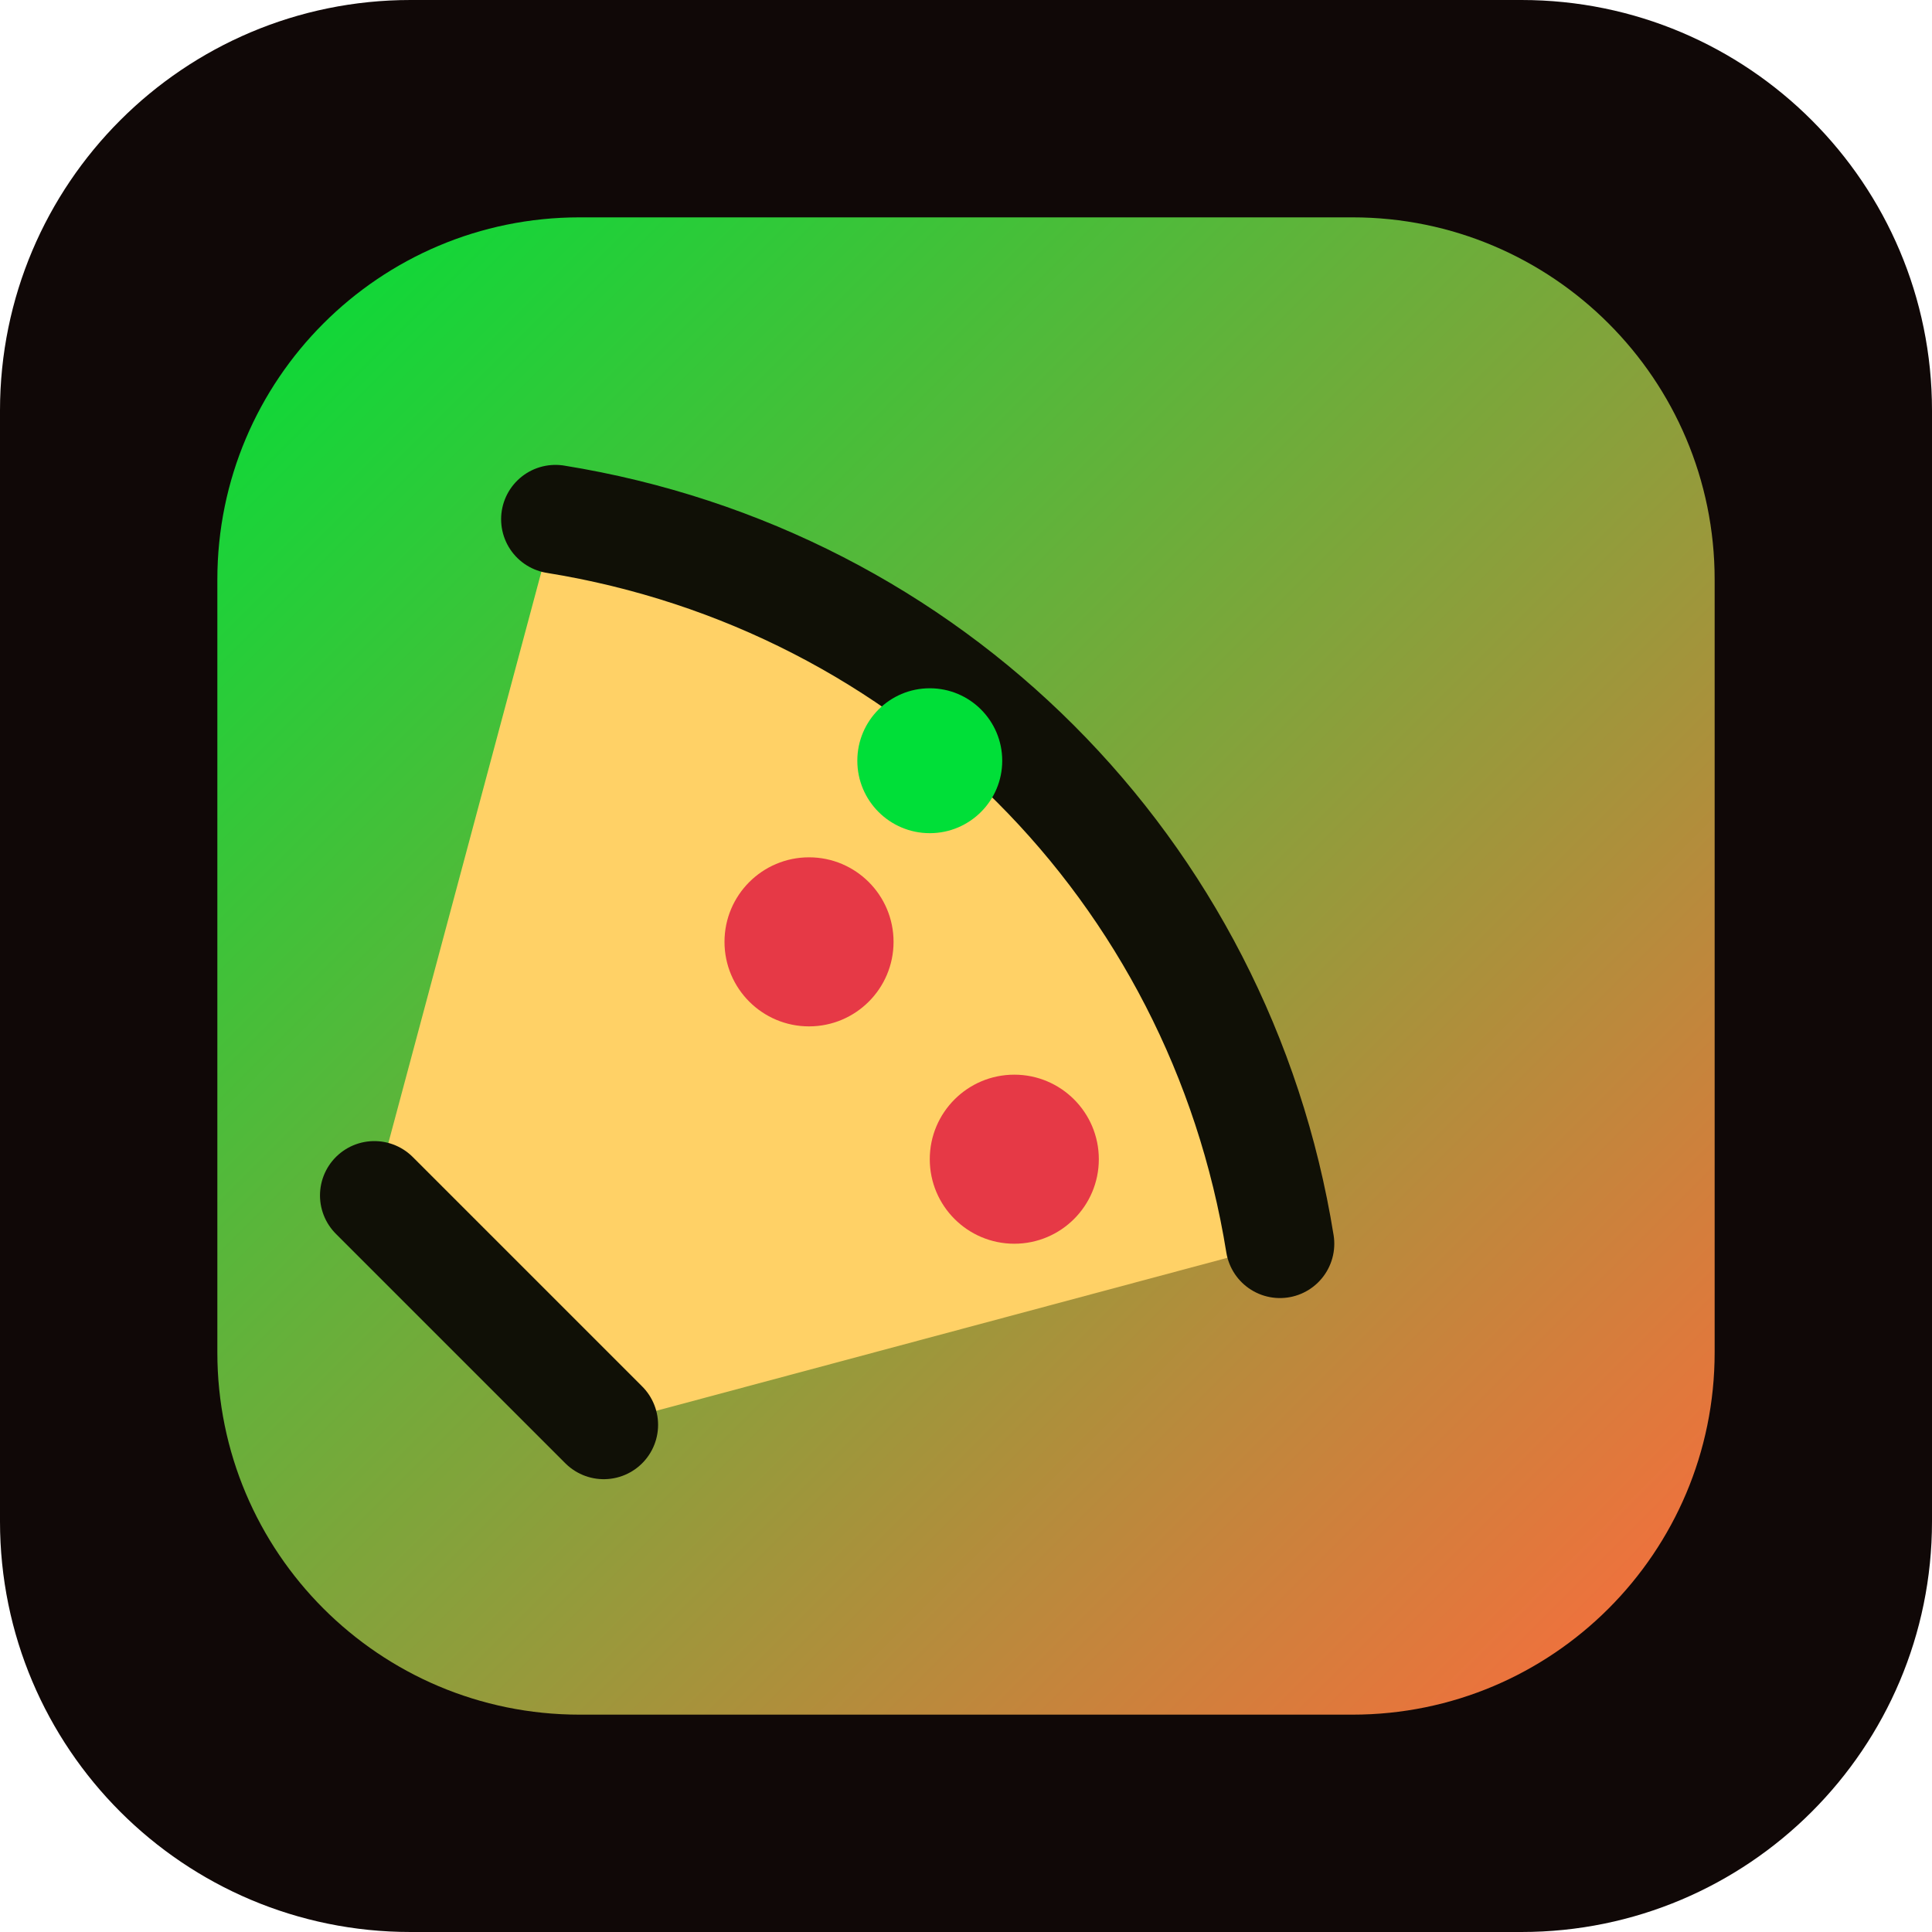
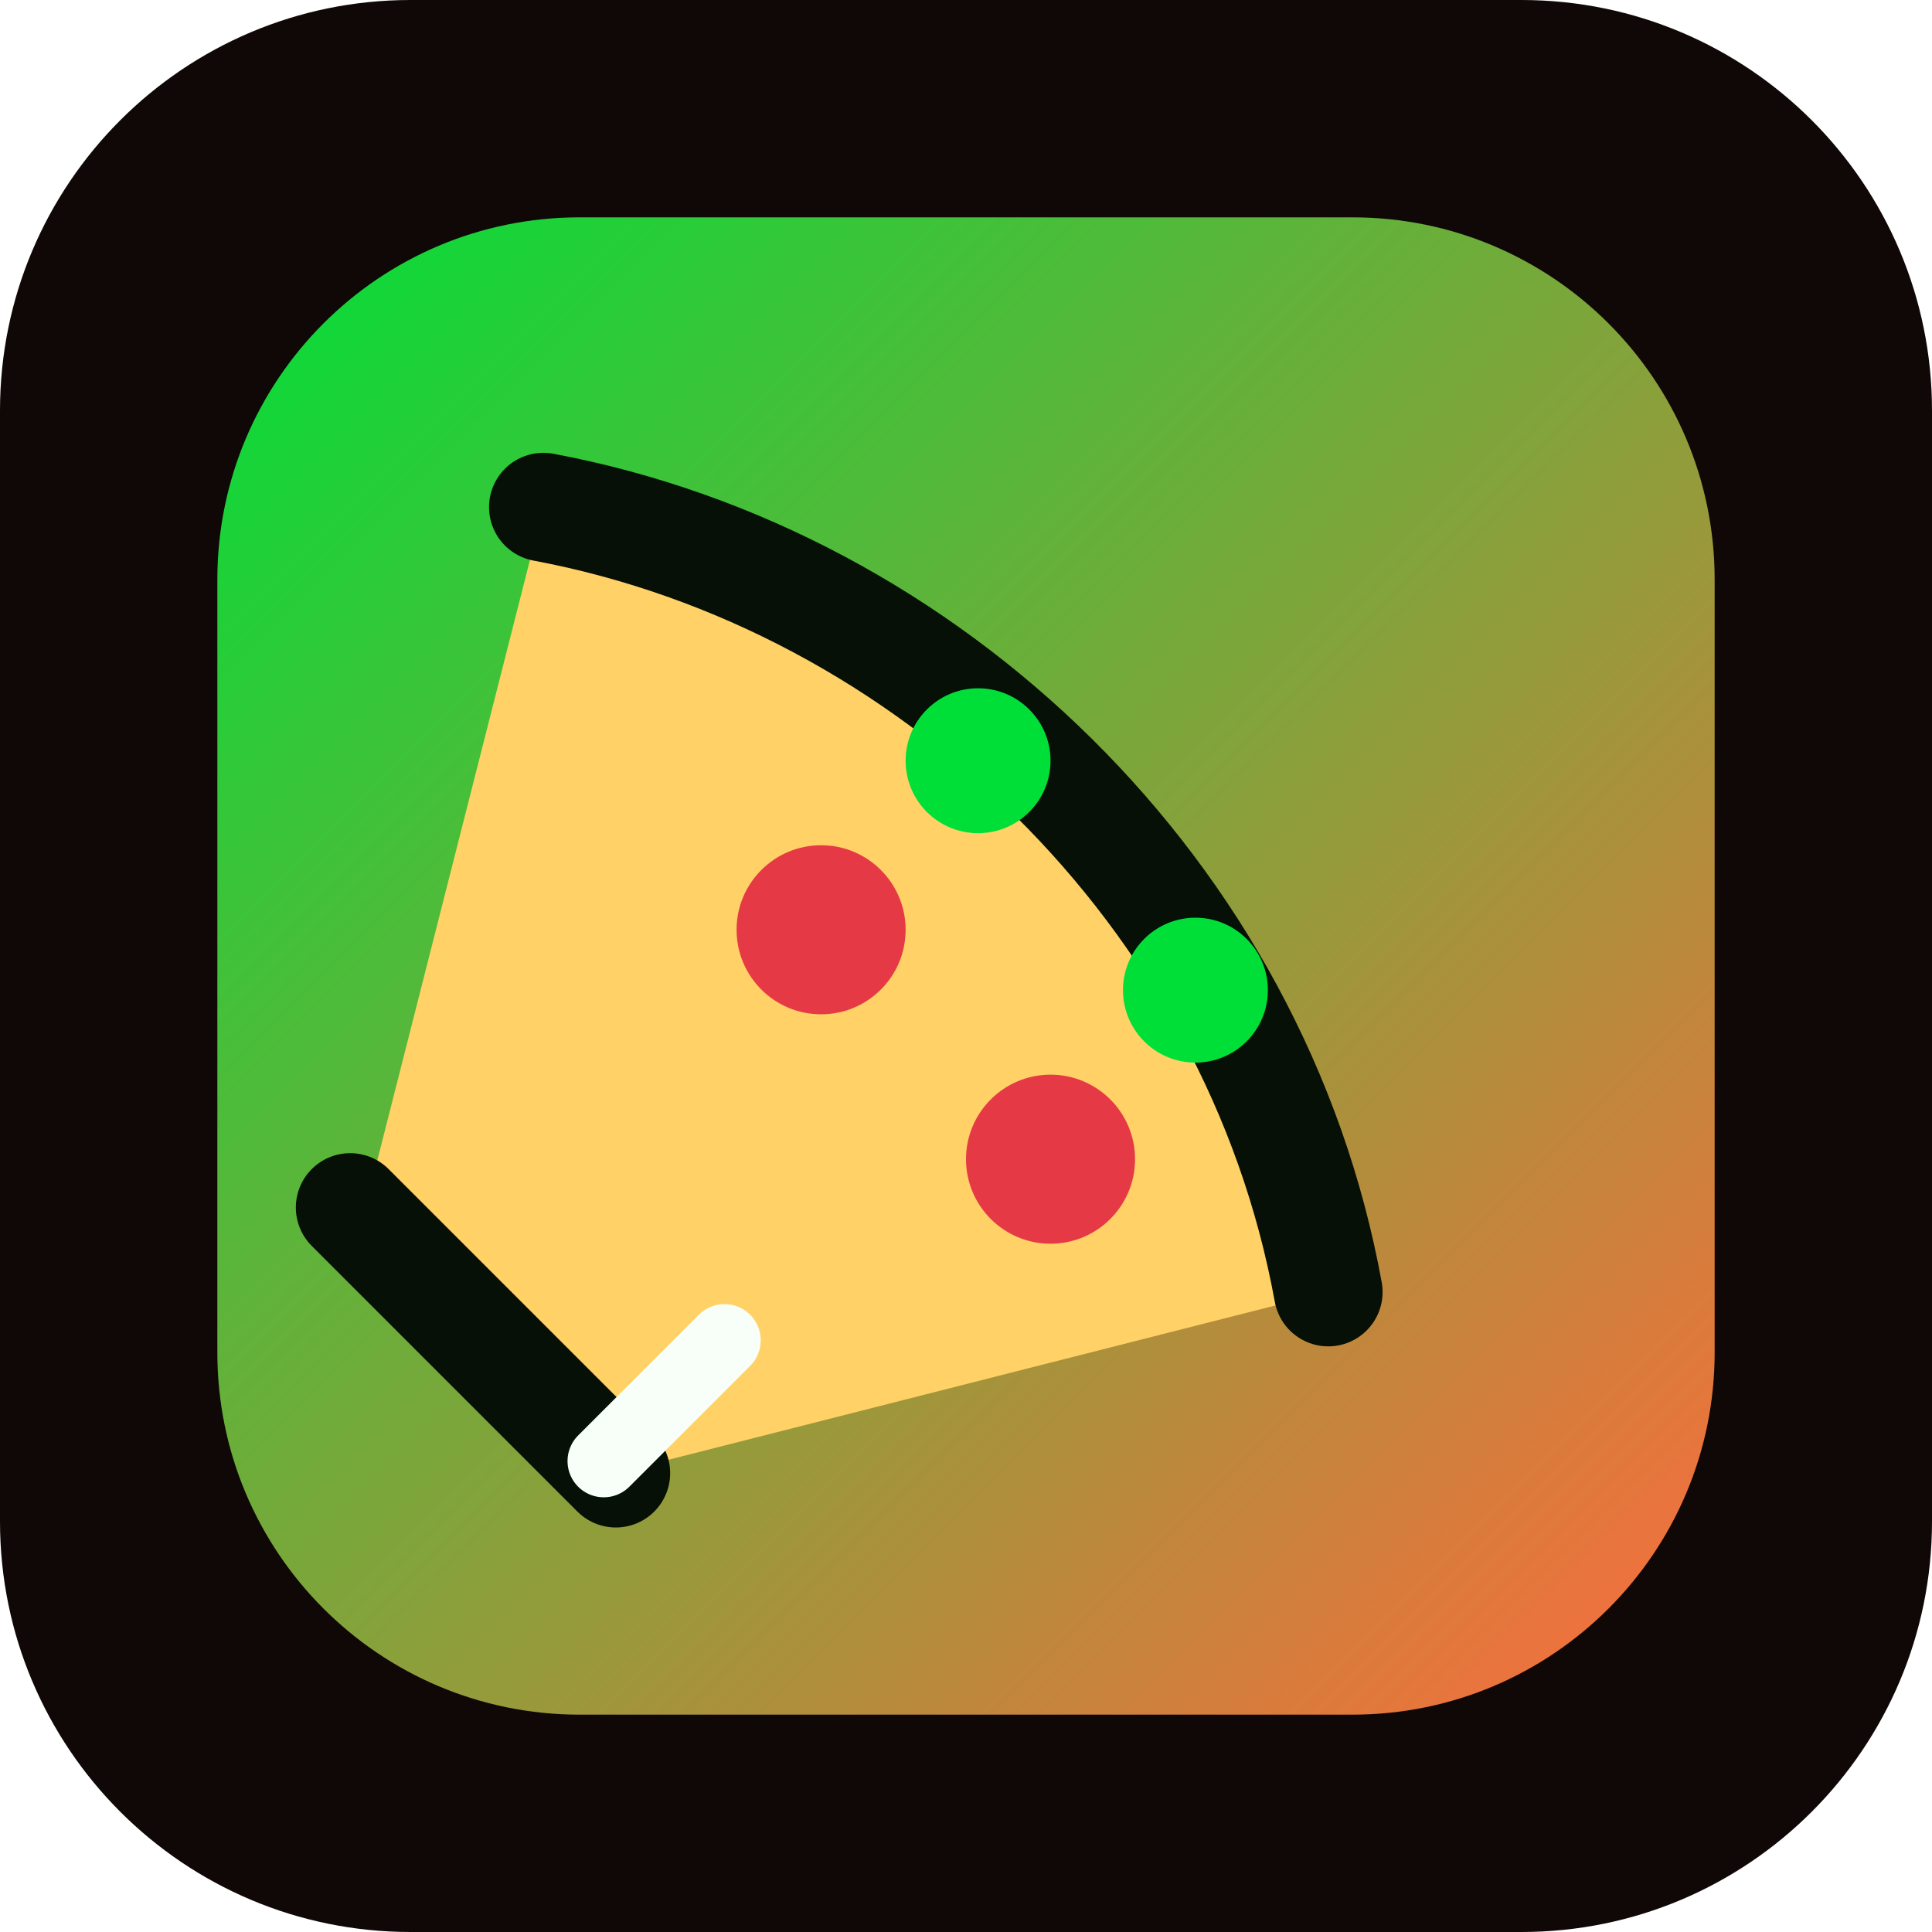
<svg xmlns="http://www.w3.org/2000/svg" viewBox="0 0 160 160" role="img" aria-label="Urban Pizza">
-   <rect width="160" height="160" rx="34" fill="#100807" />
-   <rect x="18" y="18" width="124" height="124" rx="30" fill="url(#g)" />
-   <path d="M46 43c31 5 55 29 60 60l-56 15-19-19 15-56Z" fill="#ffd166" />
-   <path d="M46 43c31 5 55 29 60 60" fill="none" stroke="#101006" stroke-width="9" stroke-linecap="round" />
-   <circle cx="67" cy="78" r="7" fill="#e63946" />
-   <circle cx="84" cy="96" r="7" fill="#e63946" />
-   <circle cx="77" cy="63" r="6" fill="#00df38" />
-   <path d="M50 118 31 99" stroke="#101006" stroke-width="9" stroke-linecap="round" />
  <defs>
-     <linearGradient id="g" x1="18" y1="18" x2="142" y2="142" gradientUnits="userSpaceOnUse">
+     <linearGradient id="pizza" x1="18" y1="18" x2="142" y2="142" gradientUnits="userSpaceOnUse">
      <stop stop-color="#00df38" />
      <stop offset="1" stop-color="#ff6a3d" />
    </linearGradient>
  </defs>
+   <rect width="160" height="160" rx="34" fill="#100807" />
+   <rect x="18" y="18" width="124" height="124" rx="30" fill="url(#pizza)" />
+   <path d="M45 42c32 6 59 32 65 65l-59 15-21-21 15-59Z" fill="#ffd166" />
+   <path d="M45 42c32 6 59 32 65 65" fill="none" stroke="#061006" stroke-width="9" stroke-linecap="round" />
+   <circle cx="68" cy="77" r="7" fill="#e63946" />
+   <circle cx="87" cy="96" r="7" fill="#e63946" />
+   <circle cx="81" cy="63" r="6" fill="#00df38" />
+   <circle cx="99" cy="82" r="6" fill="#00df38" />
+   <path d="M51 122 29 100" stroke="#061006" stroke-width="9" stroke-linecap="round" />
+   <path d="M60 111 50 121" stroke="#f8fff9" stroke-width="6" stroke-linecap="round" />
</svg>
